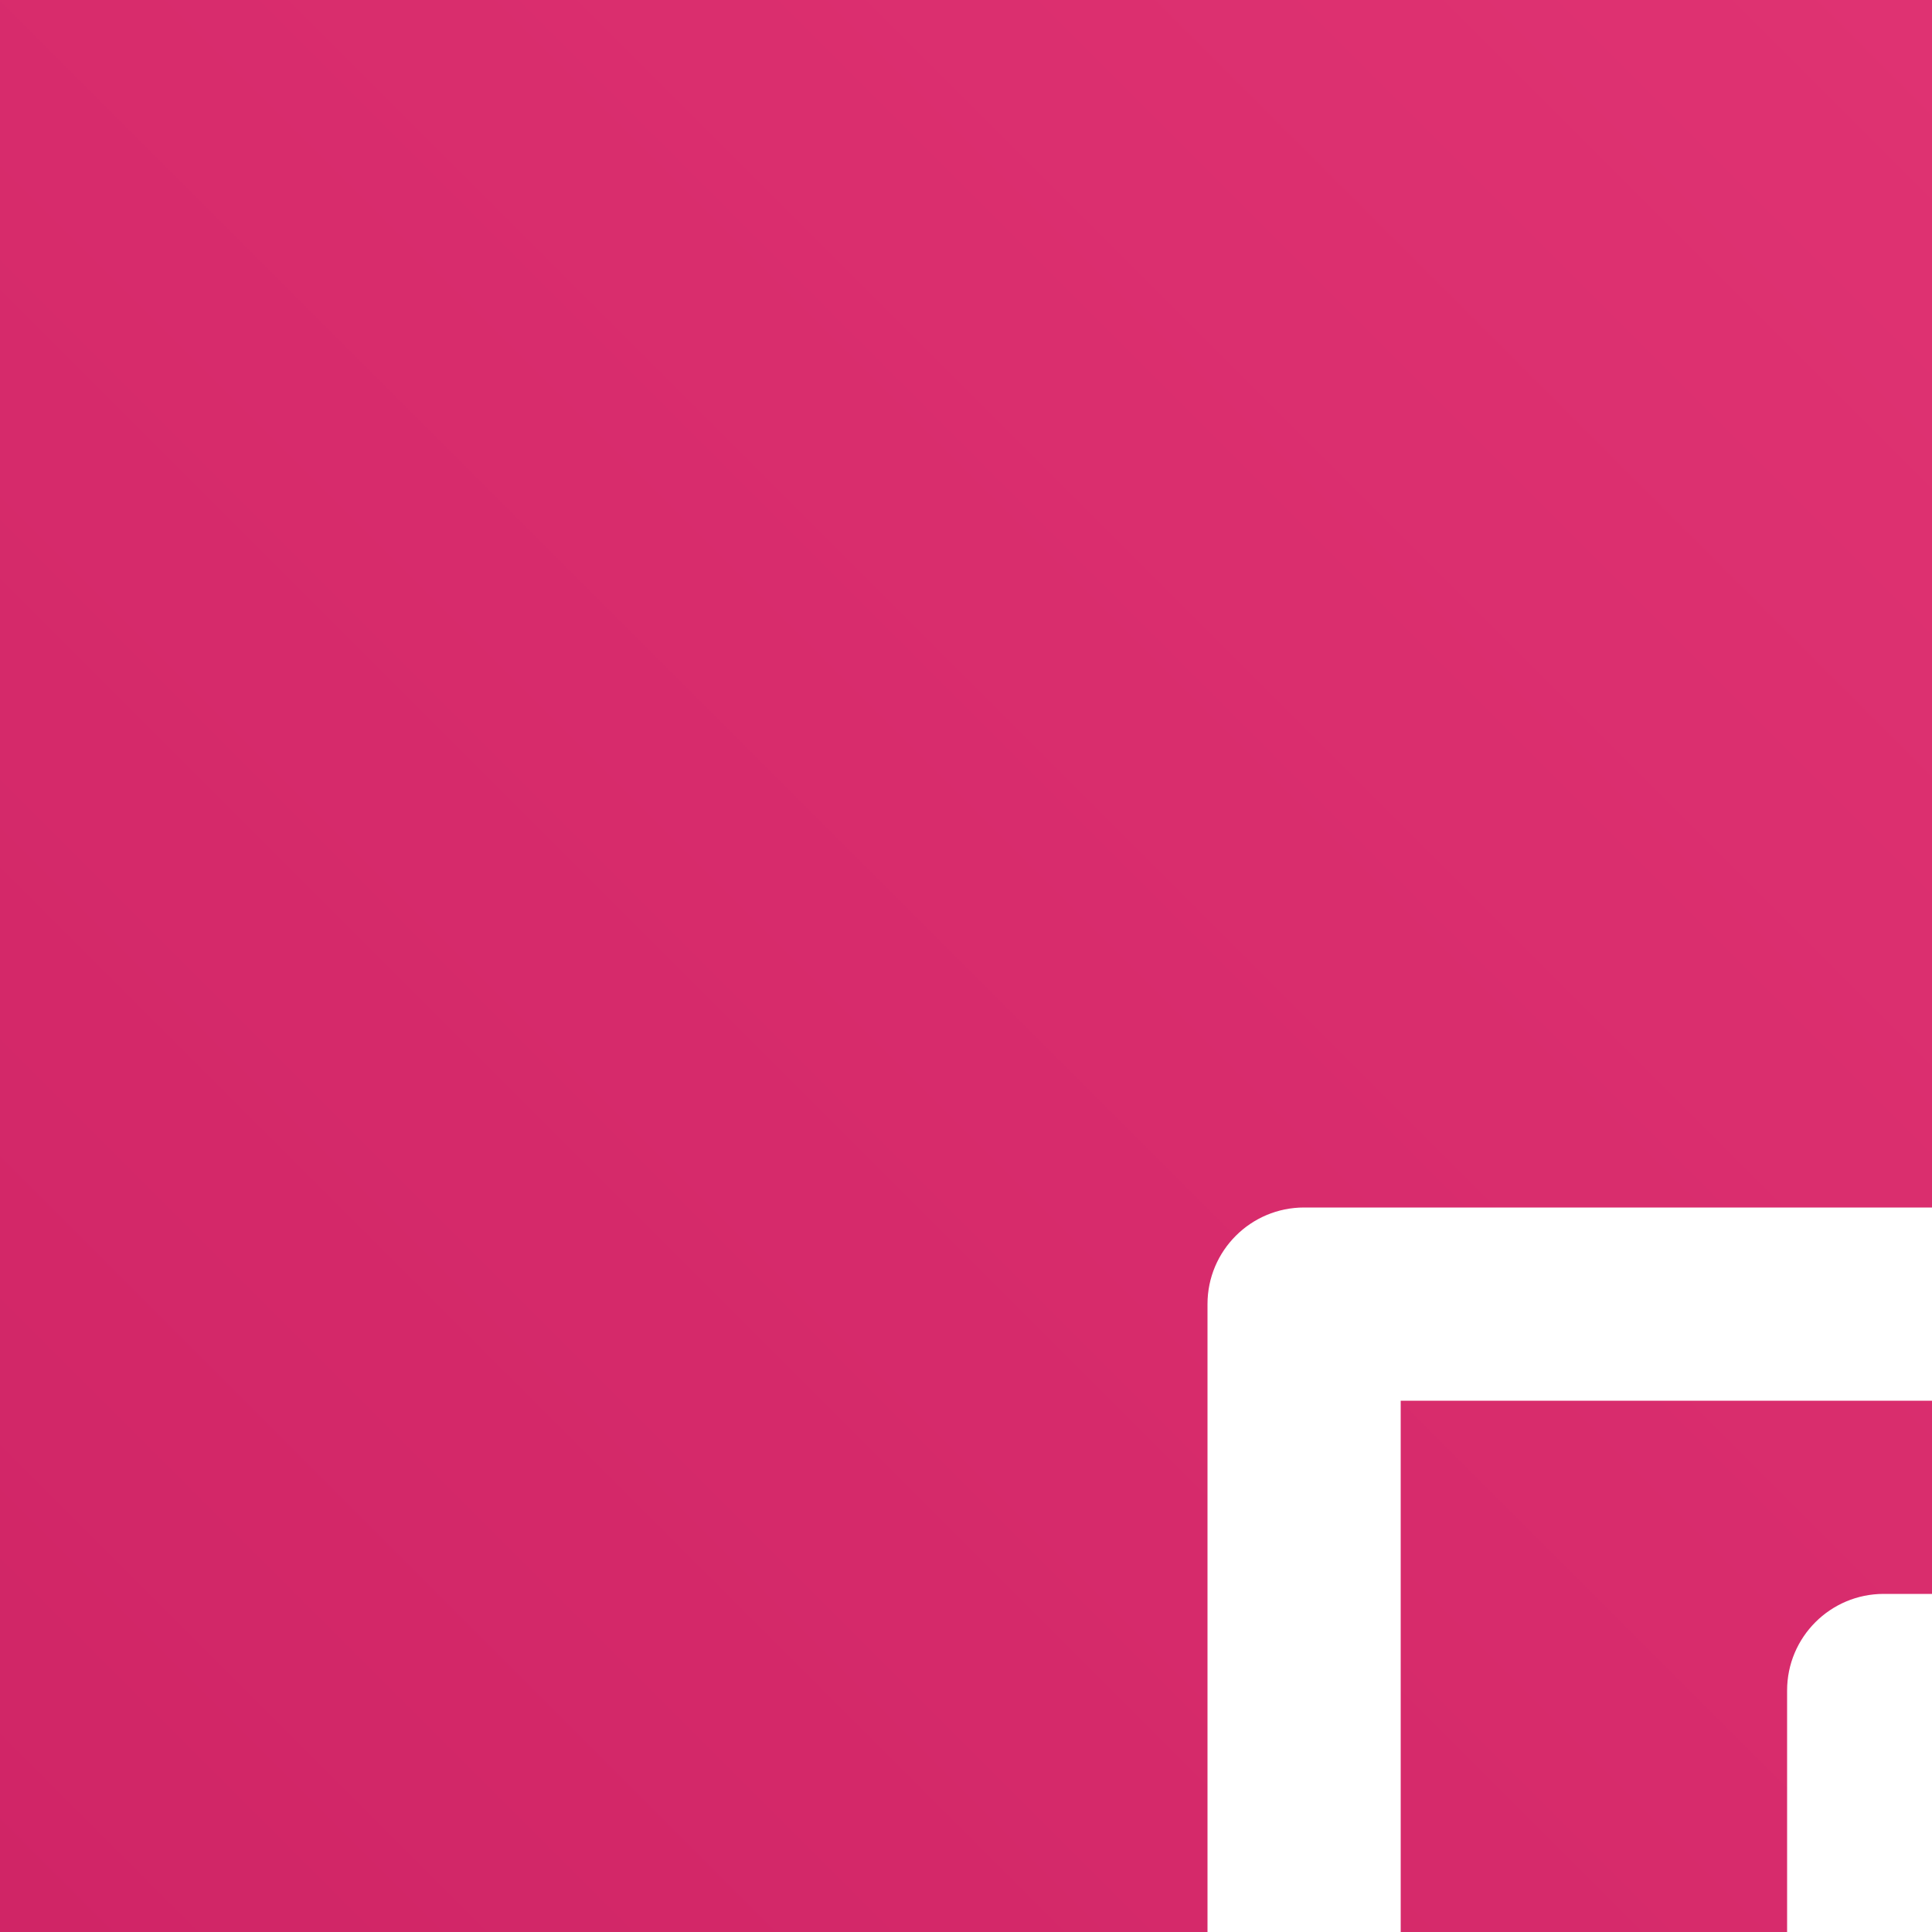
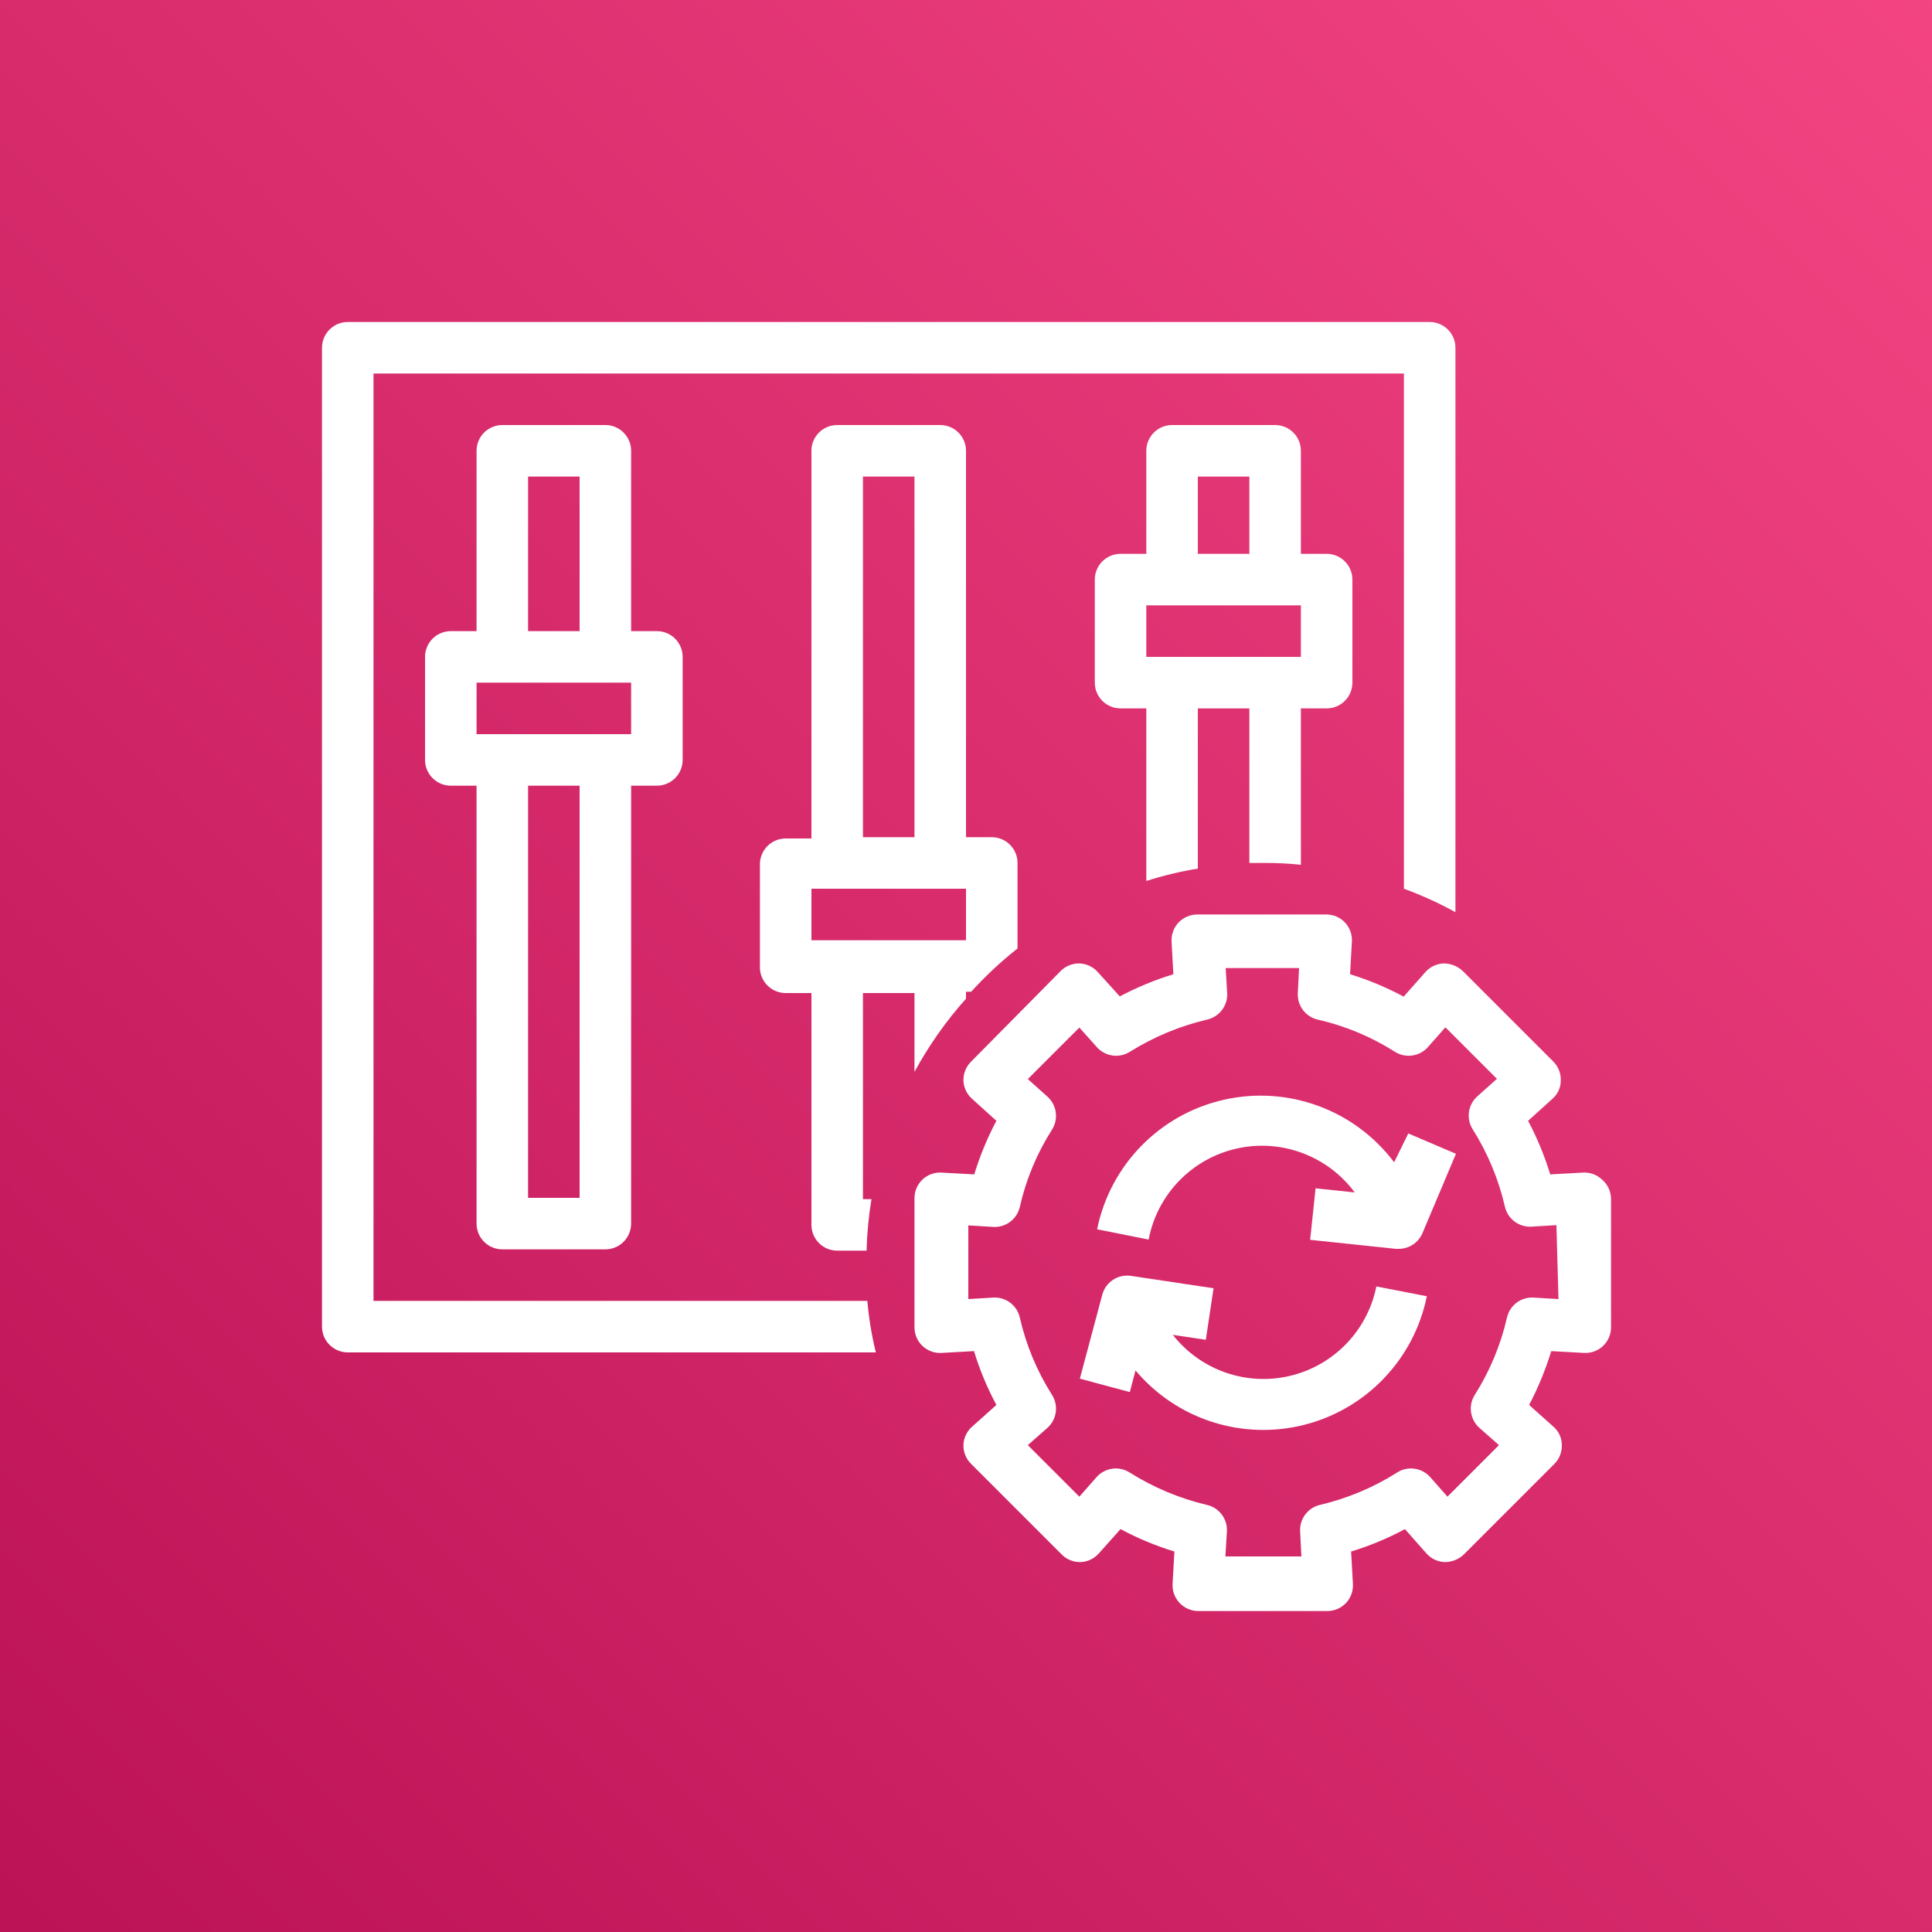
- <svg xmlns="http://www.w3.org/2000/svg" x="0" y="0" width="20px" height="20px" viewbox="0 0 75 75">
+ <svg xmlns="http://www.w3.org/2000/svg" x="0" y="0" width="20px" height="20px" viewBox="0 0 75 75">
  <defs>
    <linearGradient id="PinkGradient-a1333f90-48ef-4813-bd38-e3f055063857" x1="-15.54" y1="90.54" x2="90.53" y2="-15.53" gradientTransform="translate(0 0)" gradientUnits="userSpaceOnUse">
      <stop offset="0" stop-color="#b0084d" />
      <stop offset="1" stop-color="#ff4f8b" />
    </linearGradient>
  </defs>
  <g>
    <rect data-name="Pink Gradient" style="fill:url(#PinkGradient-a1333f90-48ef-4813-bd38-e3f055063857)" width="75" height="75" />
    <g data-name="Icon Test">
      <path fill="#fff" d="M55.5,12.5h-42a1,1,0,0,0-1,1v38a1,1,0,0,0,1,1H34a13.25,13.25,0,0,1-.33-2H14.5v-36h40v20a14.43,14.43,0,0,1,2,.91V13.5A1,1,0,0,0,55.5,12.5Z" />
      <path fill="#fff" d="M51.5,21.5h-1v-4a1,1,0,0,0-1-1h-4a1,1,0,0,0-1,1v4h-1a1,1,0,0,0-1,1v4a1,1,0,0,0,1,1h1v6.7a13.55,13.55,0,0,1,2-.48V27.5h2v6h.59a13.05,13.05,0,0,1,1.41.07V27.5h1a1,1,0,0,0,1-1v-4A1,1,0,0,0,51.5,21.5Zm-5-3h2v3h-2Zm4,7h-6v-2h6Z" />
      <path fill="#fff" d="M38.5,32.5h-1v-15a1,1,0,0,0-1-1h-4a1,1,0,0,0-1,1.05v15l-1,0a1,1,0,0,0-1,1v4a1,1,0,0,0,1,1h1v9a1,1,0,0,0,1,1h1.14a14.72,14.72,0,0,1,.19-2h-.33v-8h2v3.06a15,15,0,0,1,2-2.84V38.5h.2a15,15,0,0,1,1.8-1.68V33.5A1,1,0,0,0,38.5,32.5Zm-5-14h2v14h-2Zm4,18h-6v-2h6Z" />
      <path fill="#fff" d="M25.5,24.5h-1v-7a1,1,0,0,0-1-1h-4a1,1,0,0,0-1,1v7h-1a1,1,0,0,0-1,1v4a1,1,0,0,0,1,1h1v17a1,1,0,0,0,1,1h4a1,1,0,0,0,1-1v-17h1a1,1,0,0,0,1-1v-4A1,1,0,0,0,25.5,24.5Zm-5-6h2v6h-2Zm2,28h-2v-16h2Zm2-18h-6v-2h6Z" />
      <path fill="#fff" d="M62.19,45.79a1,1,0,0,0-.75-.27l-1.26.07a11.83,11.83,0,0,0-.86-2.08l.94-.85a.94.94,0,0,0,.33-.71,1,1,0,0,0-.29-.74L56.79,37.7a1.09,1.09,0,0,0-.74-.3,1,1,0,0,0-.72.34l-.84.95a11.44,11.44,0,0,0-2.08-.87l.07-1.26a1,1,0,0,0-.27-.75,1,1,0,0,0-.73-.31h-5a1,1,0,0,0-1,1.06l.07,1.26a11.83,11.83,0,0,0-2.08.86l-.85-.94a1,1,0,0,0-.72-.34,1,1,0,0,0-.73.3L37.7,41.21a1,1,0,0,0-.3.74,1,1,0,0,0,.34.71l.94.85a11.83,11.83,0,0,0-.86,2.08l-1.26-.07a1,1,0,0,0-.75.27,1,1,0,0,0-.31.73v5a1,1,0,0,0,.31.73,1,1,0,0,0,.75.27l1.25-.07a11.53,11.53,0,0,0,.87,2.09l-.94.84a1,1,0,0,0-.34.71,1,1,0,0,0,.3.74l3.51,3.51a1,1,0,0,0,.73.3,1,1,0,0,0,.72-.34l.84-.94a11.53,11.53,0,0,0,2.09.87l-.07,1.25a1,1,0,0,0,1,1.06h5a1,1,0,0,0,.73-.31,1,1,0,0,0,.27-.75l-.07-1.25a11.53,11.53,0,0,0,2.09-.87l.83.94a1,1,0,0,0,.72.34,1.07,1.07,0,0,0,.74-.3l3.51-3.51a1,1,0,0,0,.29-.74.94.94,0,0,0-.33-.71l-.94-.84a12.25,12.25,0,0,0,.86-2.09l1.26.07a1,1,0,0,0,.75-.27,1,1,0,0,0,.31-.73v-5A1,1,0,0,0,62.19,45.79ZM60.5,50.43l-1-.06a1,1,0,0,0-1,.78,9.61,9.61,0,0,1-1.25,3,1,1,0,0,0,.18,1.28l.76.67-2,2-.67-.76a1,1,0,0,0-1.28-.18,9.73,9.73,0,0,1-3,1.26,1,1,0,0,0-.77,1l.05,1H47.57l.06-1a1,1,0,0,0-.78-1,9.88,9.88,0,0,1-3-1.26,1,1,0,0,0-1.28.18l-.67.76-2-2,.76-.67a1,1,0,0,0,.18-1.28,9.52,9.52,0,0,1-1.25-3,1,1,0,0,0-1-.78l-1,.06V47.57l1,.06a1,1,0,0,0,1-.78,9.46,9.46,0,0,1,1.25-3,1,1,0,0,0-.18-1.28l-.76-.68,2-2,.68.76a1,1,0,0,0,1.28.18,10,10,0,0,1,3-1.25,1,1,0,0,0,.78-1l-.06-1h2.85l-.05,1a1,1,0,0,0,.77,1,9.52,9.52,0,0,1,3,1.25,1,1,0,0,0,1.28-.18l.68-.77,2,2-.76.68a1,1,0,0,0-.18,1.28,9.7,9.7,0,0,1,1.25,3,1,1,0,0,0,1,.78l1-.06Z" />
      <path fill="#fff" d="M56.52,44.79l-1.3,3.08a1,1,0,0,1-.92.61h-.11l-3.33-.35.21-2,1.52.16a4.48,4.48,0,0,0-8,1.83l-2-.4a6.48,6.48,0,0,1,11.53-2.6L54.67,44Z" />
      <path fill="#fff" d="M55.39,50.32A6.48,6.48,0,0,1,44.08,53.2l-.22.84-1.94-.52.87-3.26a1,1,0,0,1,1.12-.73l3.2.48-.3,2-1.28-.19a4.47,4.47,0,0,0,7.9-1.88Z" />
    </g>
  </g>
</svg>
